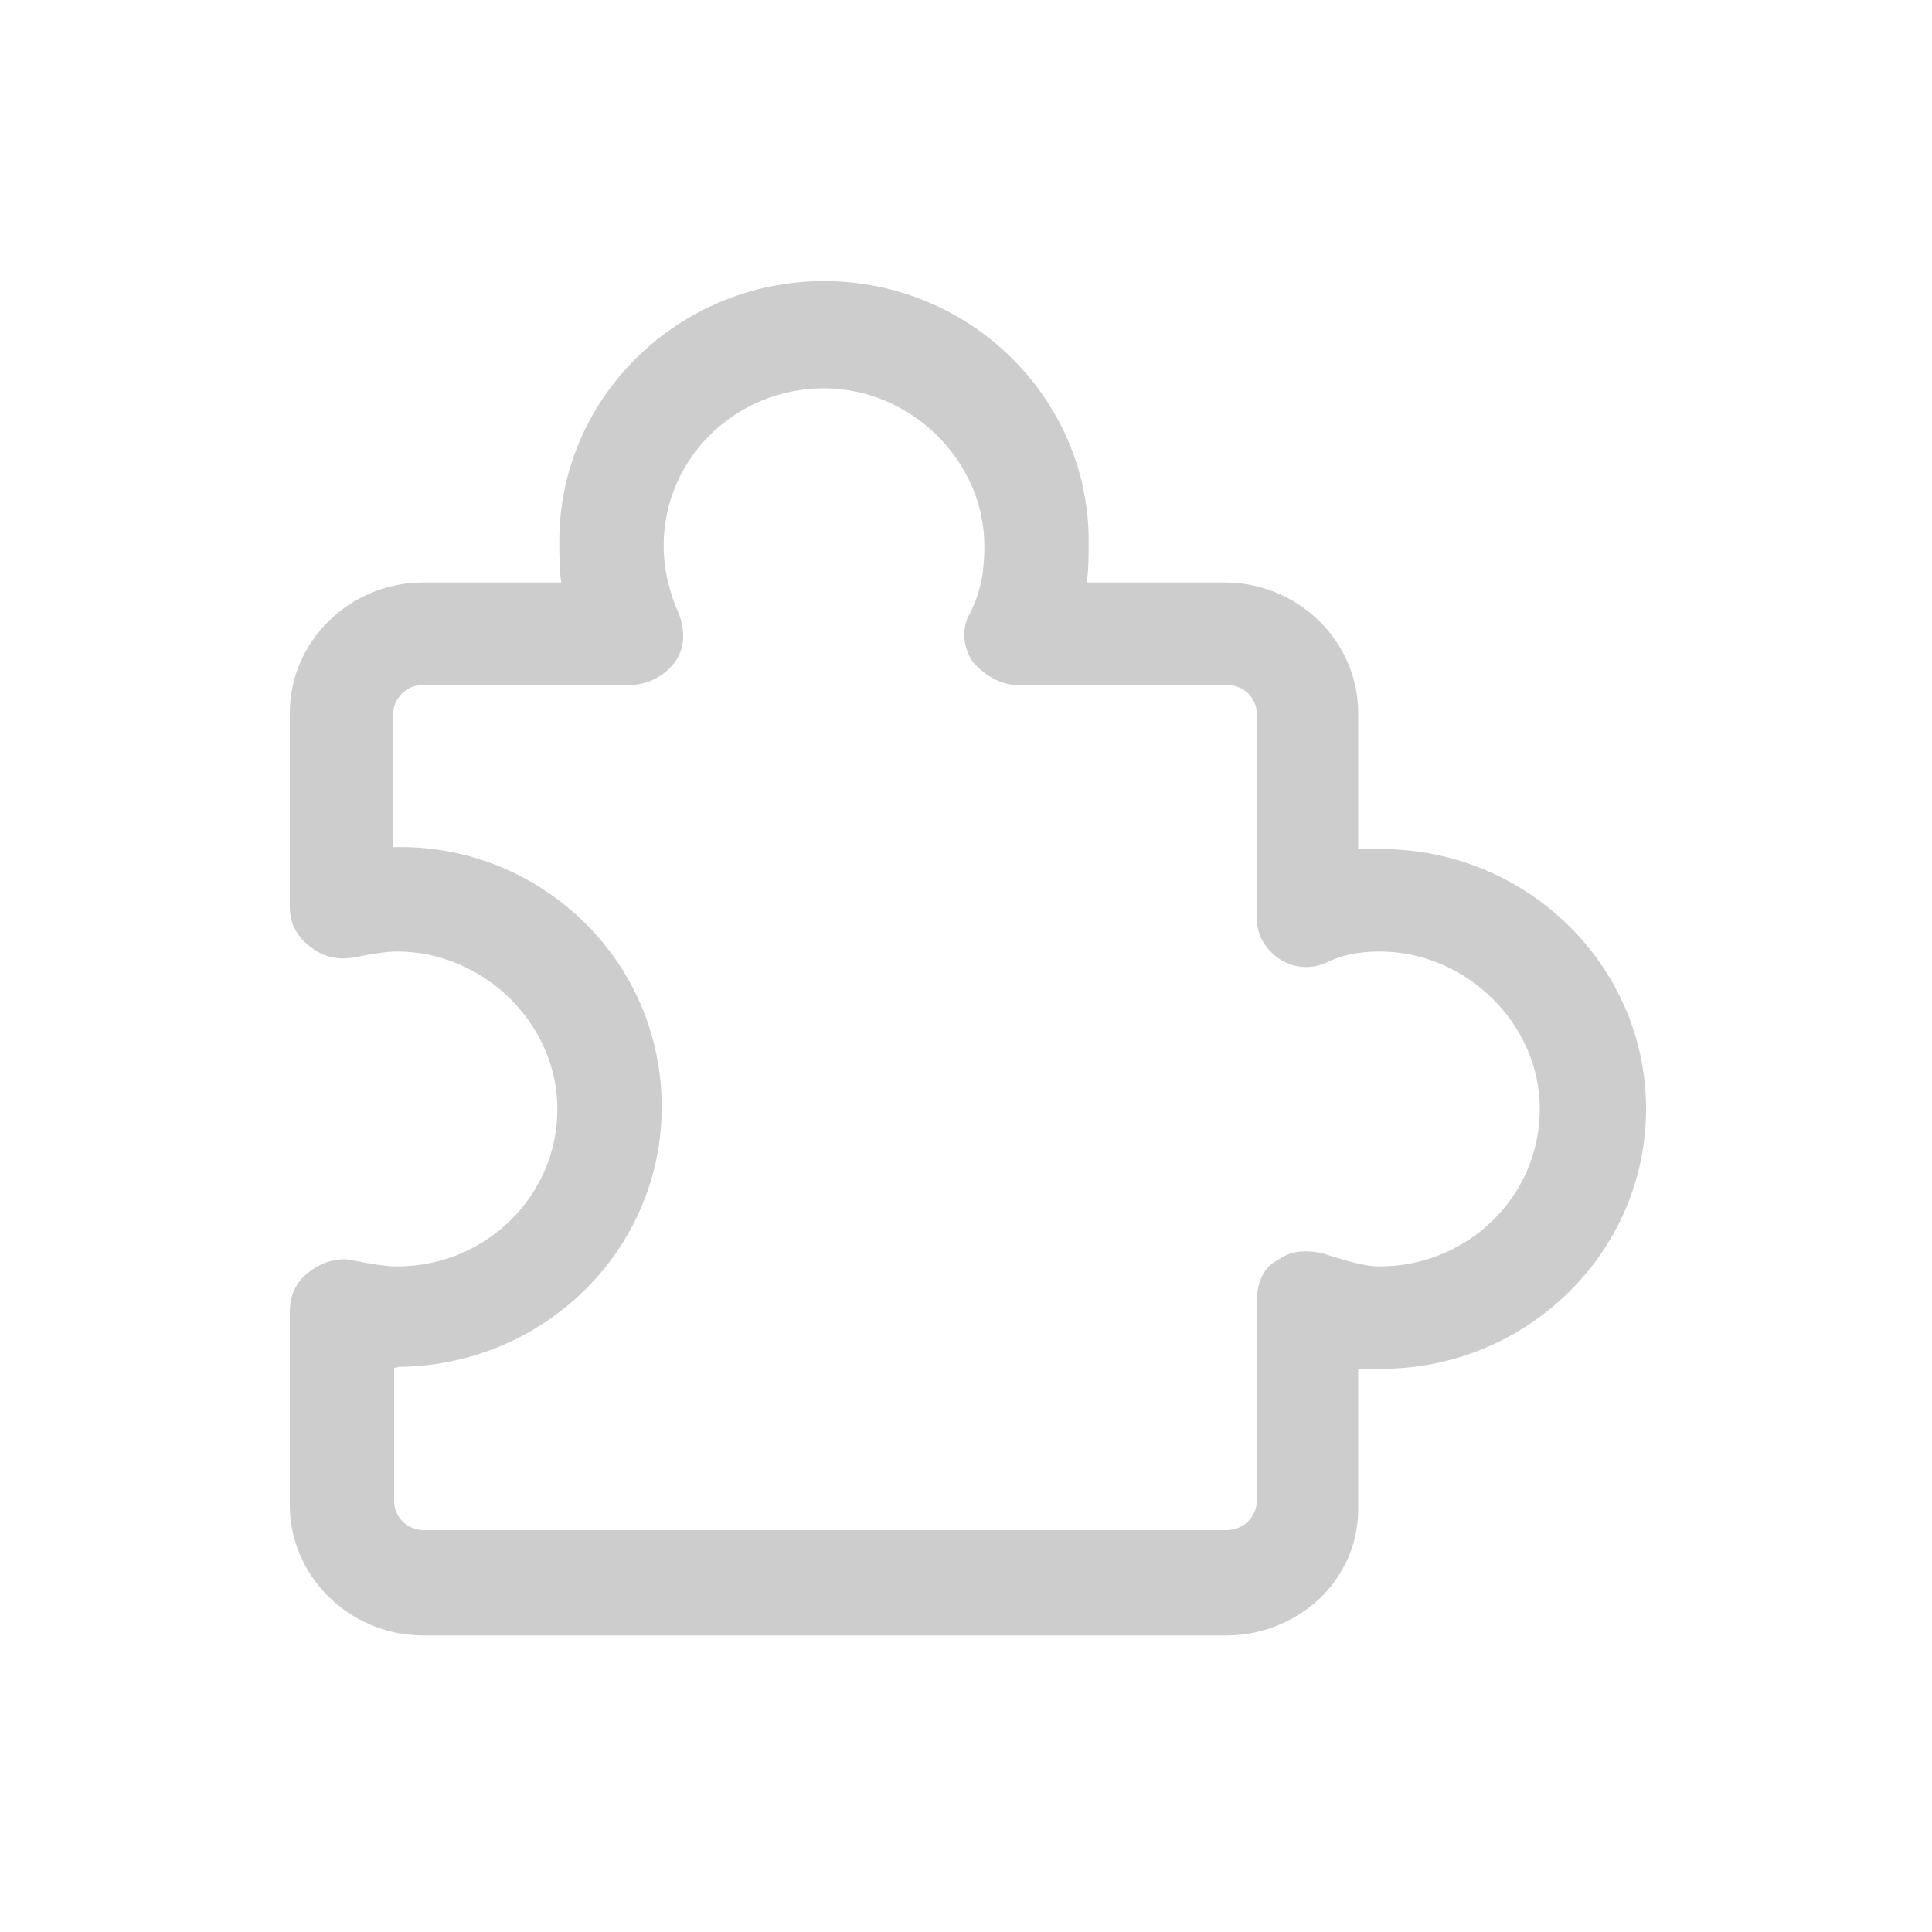
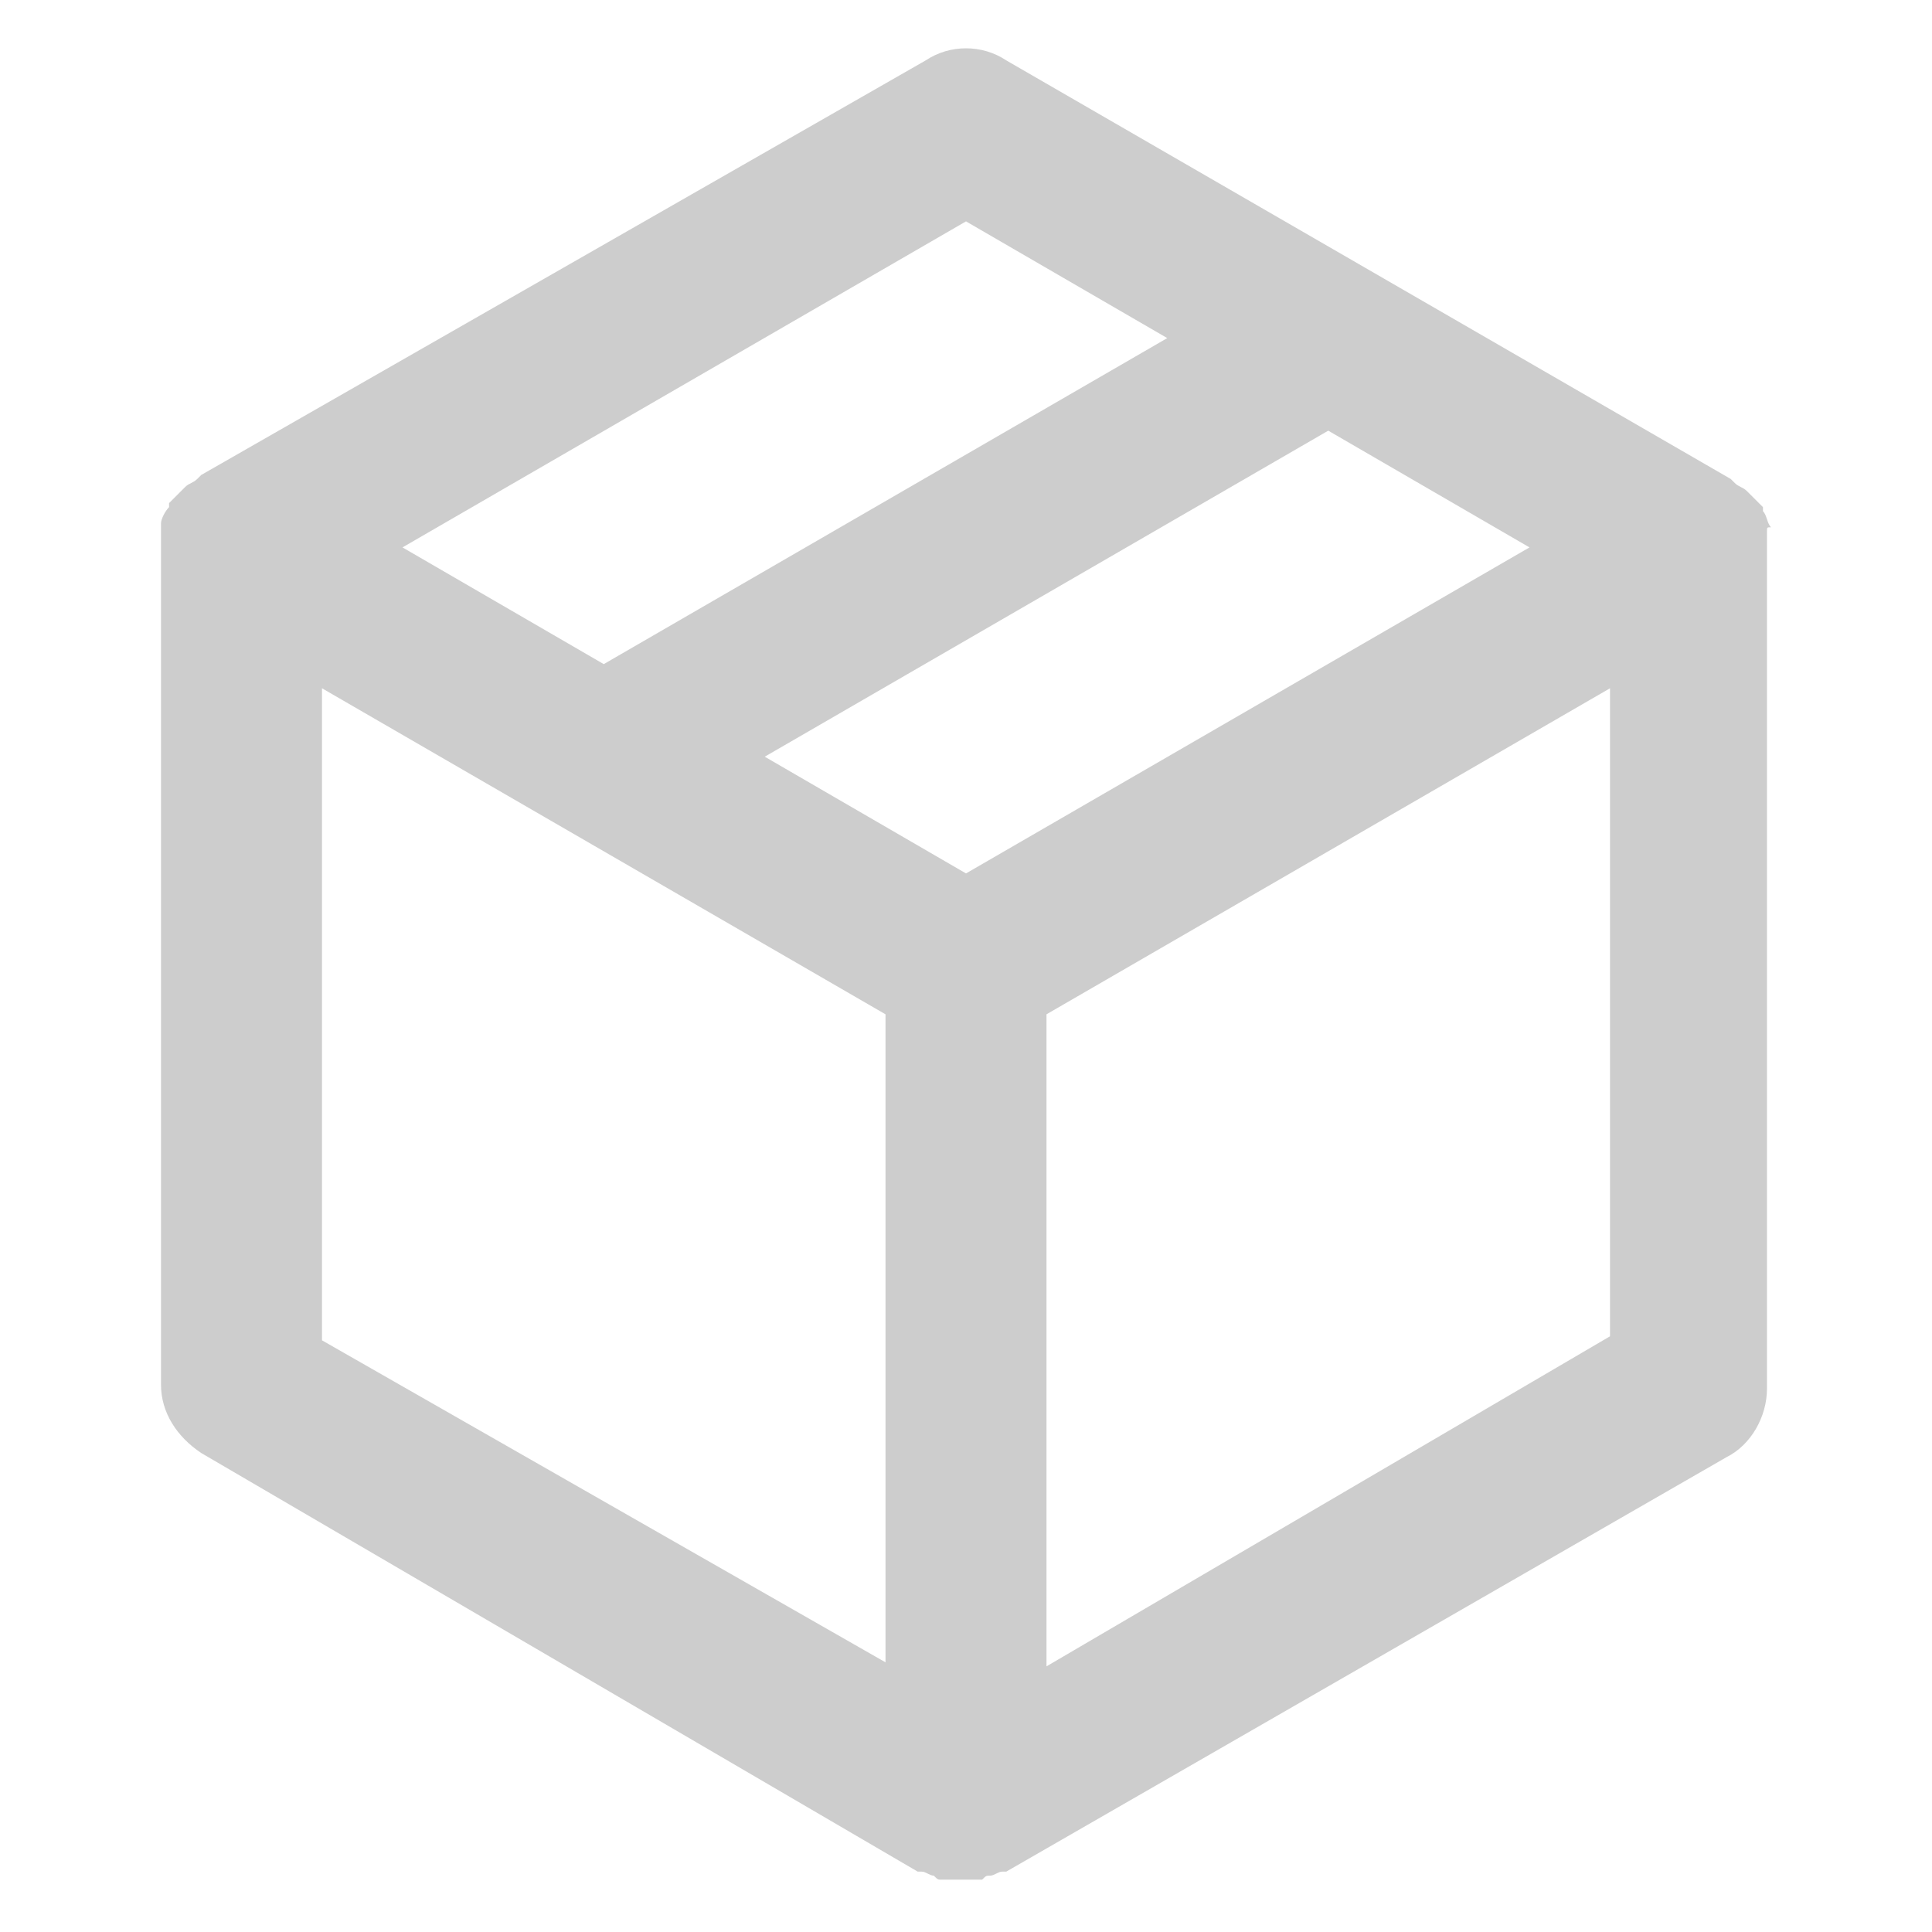
- <svg xmlns="http://www.w3.org/2000/svg" t="1686052925780" class="icon" viewBox="0 0 1024 1024" version="1.1" p-id="9376" width="128" height="128">
-   <path d="M732.16 450.048h-12.288V377.856c0-37.888-31.744-69.12-70.656-69.12h-73.216c1.024-7.168 1.024-14.848 1.024-22.016 0-75.776-62.976-137.728-140.288-137.728S296.448 210.944 296.448 286.72c0 7.168 0 14.848 1.024 22.016H224.256c-38.912 0-70.656 31.232-70.656 69.12v102.4c0 9.216 3.584 15.872 10.752 21.504 7.168 5.632 14.848 7.168 23.552 5.632 7.68-1.536 16.384-3.072 22.528-3.072 46.08 0 84.992 38.4 84.992 83.456 0 46.08-37.888 83.456-84.992 83.456-6.656 0-14.848-1.536-22.528-3.072-7.68-2.048-16.896 0.512-23.552 5.632-7.168 5.12-10.752 12.288-10.752 21.504v102.4c0 37.888 31.744 69.12 70.656 69.12H650.24c19.456 0 38.4-8.192 51.712-22.016 12.288-13.312 18.432-29.696 17.92-47.104v-72.192h12.288c77.312 0 140.288-61.952 140.288-137.728 0-75.776-62.976-137.728-140.288-137.728z m-66.048 239.616v105.984c0 8.192-7.168 15.36-15.872 15.36H224.768c-8.704 0-15.872-6.656-15.872-15.36v-70.656c0.512 0 1.536 0 2.048-0.512 77.312-0.512 139.776-61.952 139.776-137.728 0-37.376-14.848-72.704-41.984-98.816-27.136-26.112-62.976-39.936-100.352-38.912V378.368c0-8.192 7.168-15.36 15.872-15.36h110.08c8.704 0 17.92-4.608 23.552-12.288 4.608-6.656 5.632-15.36 2.048-25.088-5.12-11.264-8.192-24.064-8.192-36.352 0-46.08 37.888-83.456 84.992-83.456 46.08 0 84.992 38.4 84.992 83.456 0 10.752-1.024 23.04-7.68 35.84-4.608 7.68-3.584 18.432 1.536 25.6 5.12 6.144 13.824 12.288 23.552 12.288H650.24c8.704 0 15.872 6.656 15.872 15.36v107.52c0 9.216 3.584 15.872 10.752 21.504 7.68 5.632 16.896 6.656 25.6 3.072 8.192-4.096 17.408-6.144 28.672-6.144 46.08 0 84.992 38.4 84.992 83.456 0 46.08-37.888 83.456-84.992 83.456-8.192 0-17.408-3.072-26.112-5.632l-3.072-1.024c-10.24-2.56-18.432-1.536-25.088 3.584-6.656 3.072-10.752 11.264-10.752 21.504z" p-id="9377" fill="#cdcdcd" />
+ <svg xmlns="http://www.w3.org/2000/svg" t="1686118459027" class="icon" viewBox="0 0 1024 1024" version="1.1" p-id="30387" width="128" height="128">
+   <path d="M936.533 281.6v454.4c0 14.933-8.533 29.867-21.333 36.267L533.333 992h-2.133c-2.133 0-4.267 2.133-6.4 2.133-2.133 0-2.133 0-4.267 2.133h-21.333c-2.133 0-2.133 0-4.267-2.133-2.133 0-4.267-2.133-6.4-2.133h-2.133L106.667 770.133c-12.8-8.533-21.333-21.333-21.333-36.267V290.133v-2.133-8.533-2.133c0-2.133 2.133-6.4 4.267-8.533v-2.133l6.4-6.4 2.133-2.133c2.133-2.133 4.267-2.133 6.4-4.267l2.133-2.133L490.667 32c12.8-8.533 29.867-8.533 42.667 0l384 221.867 2.133 2.133c2.133 2.133 4.267 2.133 6.4 4.267l2.133 2.133 6.4 6.4v2.133c2.133 2.133 2.133 6.4 4.267 8.533-2.133 0-2.133 0-2.133 2.133z m-83.2 426.667V364.8l-298.667 172.8v345.6l298.667-174.933zM512 462.933l298.667-172.8-106.667-61.867-298.667 172.8 106.667 61.867z m-42.667 418.133V537.6L170.667 364.8v345.6l298.667 170.667z m42.667-763.733l-298.667 172.8 106.667 61.867 298.667-172.8-106.667-61.867z" fill="#cdcdcd" p-id="30388" />
</svg>
